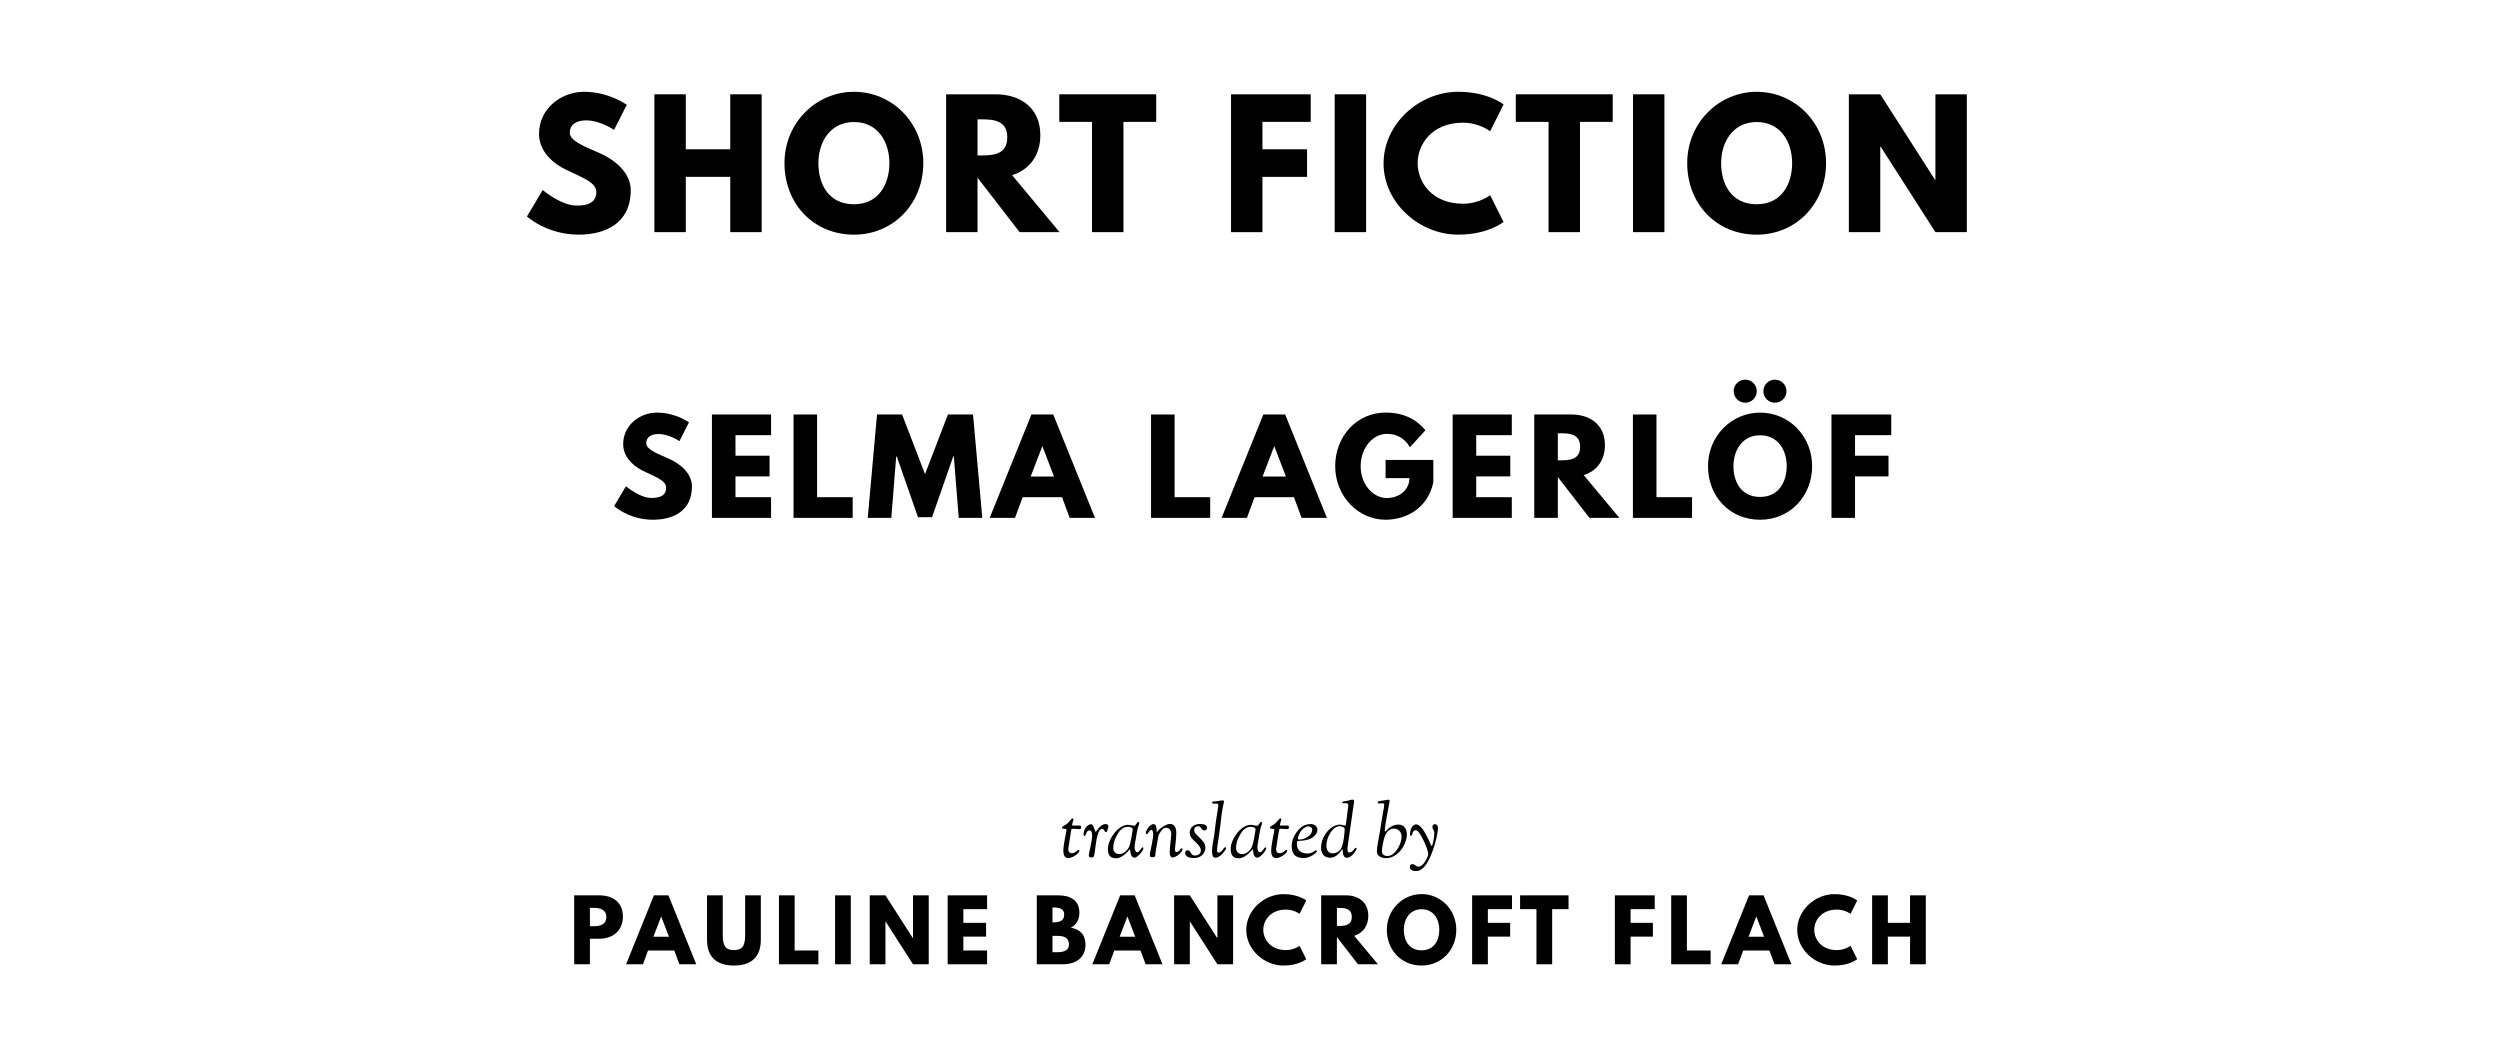
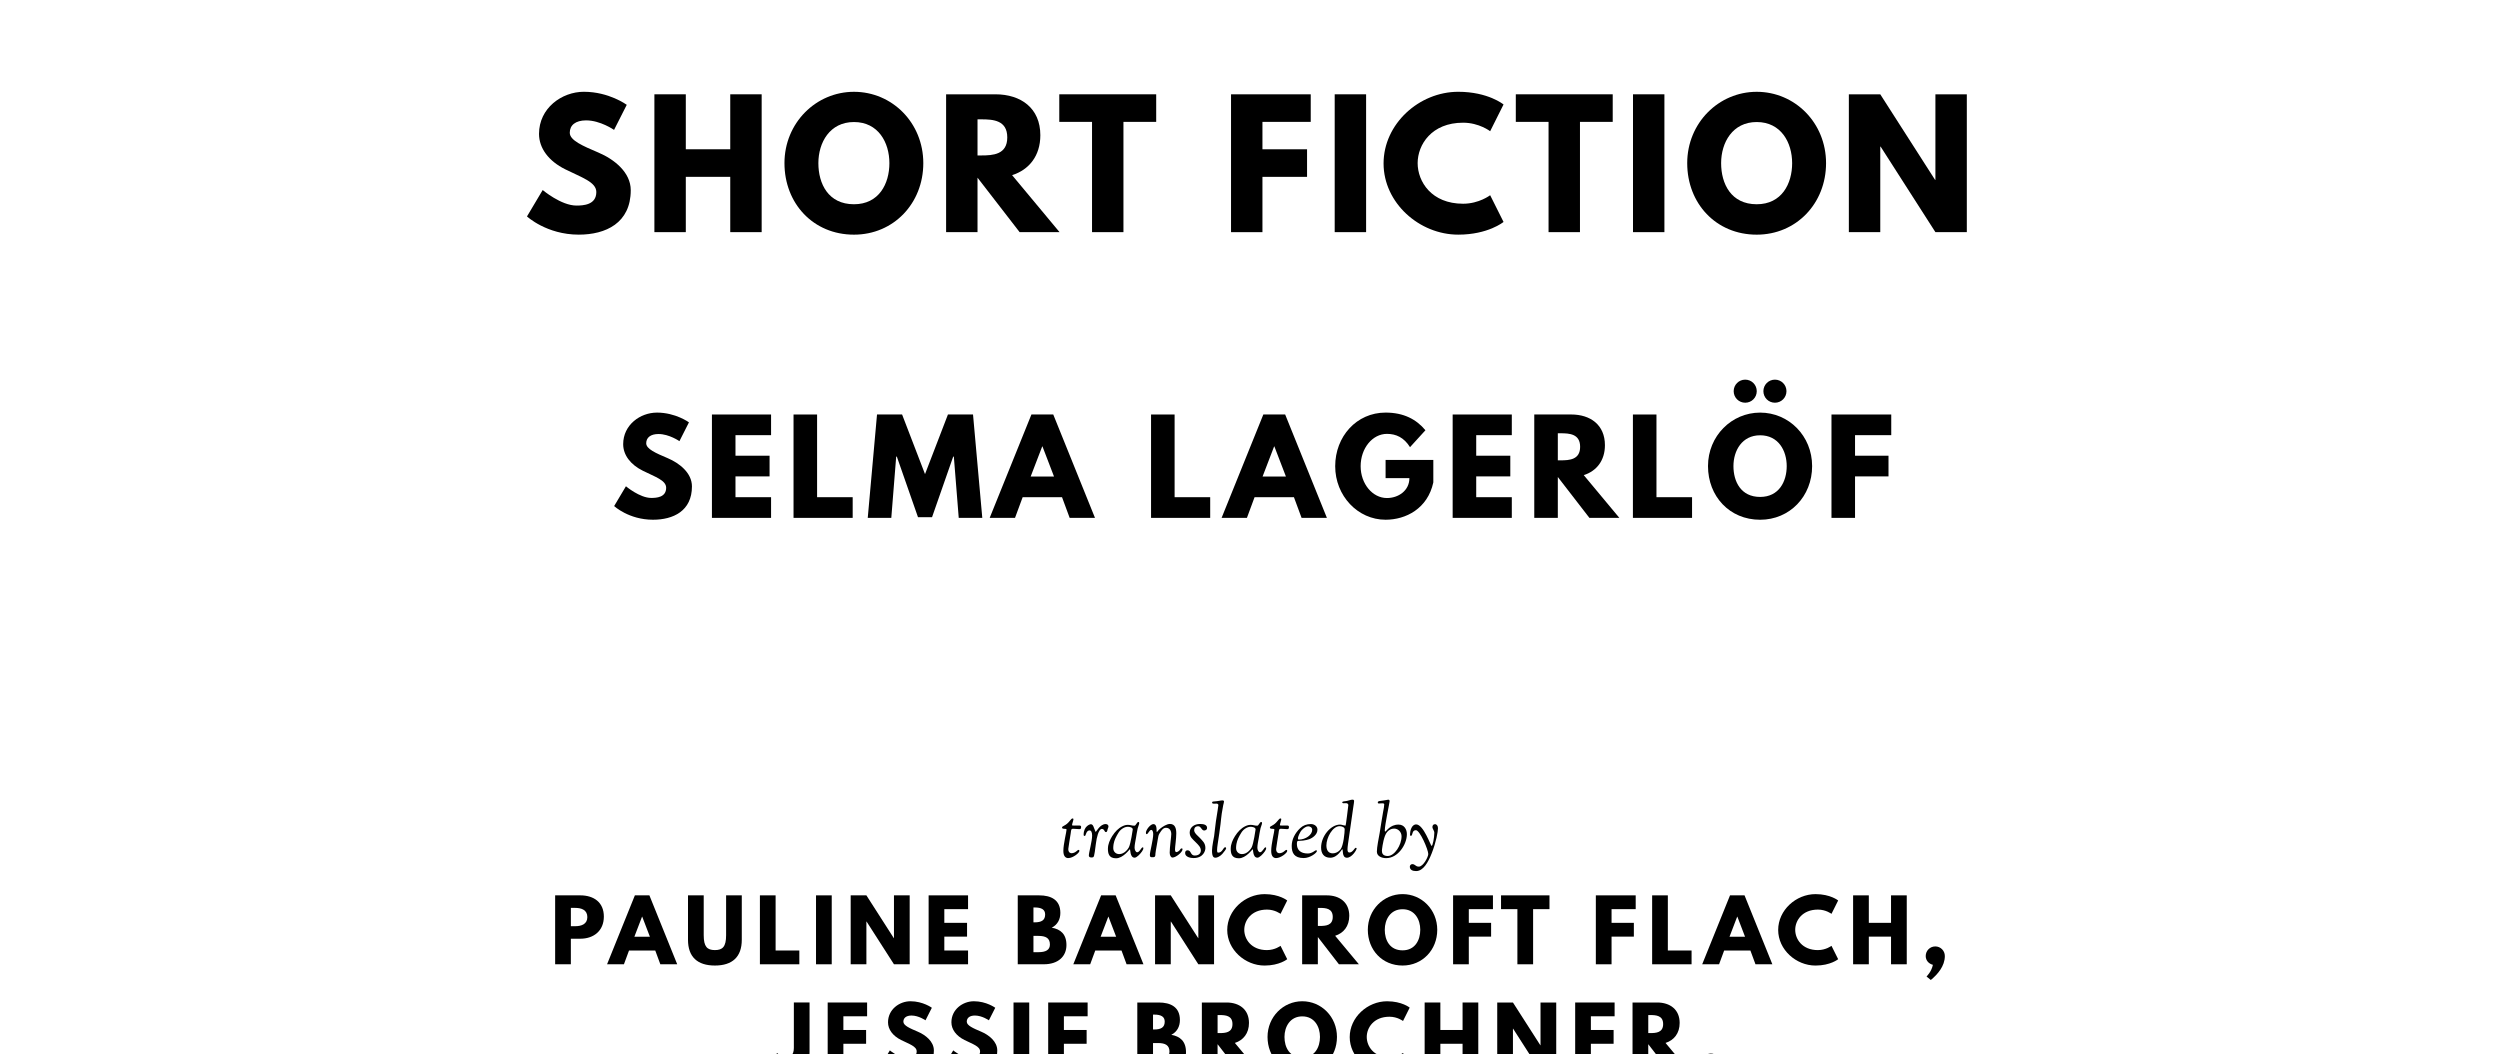
<svg xmlns="http://www.w3.org/2000/svg" version="1.1" viewBox="0 0 1400 590">
  <g aria-label="SHORT FICTION">
    <path d="M327.03,51.40c14.04,0.00,23.95,7.30,23.95,7.30l-7.11,14.04s-7.67-5.33-15.63-5.33c-5.99,0.00-9.17,2.71-9.17,6.92c0.00,4.30,7.30,7.39,16.09,11.13c8.61,3.65,18.06,10.95,18.06,21.05c0.00,18.43-14.04,24.89-29.10,24.89c-18.06,0.00-29.01-10.20-29.01-10.20l8.80-14.78s10.29,8.70,18.90,8.70c3.84,0.00,11.13-0.37,11.13-7.58c0.00-5.61-8.23-8.14-17.40-12.73c-9.26-4.58-14.69-11.79-14.69-19.84c0.00-14.41,12.73-23.58,25.17-23.58z" />
    <path d="M384.05,99.03l0.00,30.97l-17.59,0.00l0.00-77.19l17.59,0.00l0.00,30.78l24.89,0.00l0.00-30.78l17.59,0.00l0.00,77.19l-17.59,0.00l0.00-30.97l-24.89,0.00z" />
    <path d="M439.30,91.36c0.00-22.55,17.68-39.95,38.92-39.95c21.43,0.00,38.83,17.40,38.83,39.95s-16.65,40.05-38.83,40.05c-22.83,0.00-38.92-17.50-38.92-40.05z  M458.29,91.36c0.00,11.51,5.52,23.02,19.93,23.02c14.04,0.00,19.84-11.51,19.84-23.02s-6.18-23.02-19.84-23.02c-13.57,0.00-19.93,11.51-19.93,23.02z" />
    <path d="M529.82,52.81l27.60,0.00c14.32,0.00,25.17,7.77,25.17,22.92c0.00,11.60-6.36,19.37-15.81,22.36l26.57,31.91l-22.36,0.00l-23.58-30.50l0.00,30.50l-17.59,0.00l0.00-77.19z  M547.41,87.05l2.06,0.00c6.64,0.00,14.60-0.47,14.60-10.11s-7.95-10.11-14.60-10.11l-2.06,0.00l0.00,20.21z" />
    <path d="M593.20,68.25l0.00-15.44l54.27,0.00l0.00,15.44l-18.34,0.00l0.00,61.75l-17.59,0.00l0.00-61.75l-18.34,0.00z" />
    <path d="M734.01,52.81l0.00,15.44l-27.04,0.00l0.00,15.35l24.98,0.00l0.00,15.44l-24.98,0.00l0.00,30.97l-17.59,0.00l0.00-77.19l44.63,0.00z" />
    <path d="M765.02,52.81l0.00,77.19l-17.59,0.00l0.00-77.19l17.59,0.00z" />
    <path d="M819.33,114.09c8.98,0.00,15.16-4.77,15.16-4.77l7.49,14.97s-8.61,7.11-25.36,7.11c-21.80,0.00-41.82-17.78-41.82-39.86c0.00-22.18,19.93-40.14,41.82-40.14c16.75,0.00,25.36,7.11,25.36,7.11l-7.49,14.97s-6.18-4.77-15.16-4.77c-17.68,0.00-25.45,12.35-25.45,22.64c0.00,10.39,7.77,22.74,25.45,22.74z" />
    <path d="M848.85,68.25l0.00-15.44l54.27,0.00l0.00,15.44l-18.34,0.00l0.00,61.75l-17.59,0.00l0.00-61.75l-18.34,0.00z" />
    <path d="M932.07,52.81l0.00,77.19l-17.59,0.00l0.00-77.19l17.59,0.00z" />
    <path d="M944.84,91.36c0.00-22.55,17.68-39.95,38.92-39.95c21.43,0.00,38.83,17.40,38.83,39.95s-16.65,40.05-38.83,40.05c-22.83,0.00-38.92-17.50-38.92-40.05z  M963.83,91.36c0.00,11.51,5.52,23.02,19.93,23.02c14.04,0.00,19.84-11.51,19.84-23.02s-6.18-23.02-19.84-23.02c-13.57,0.00-19.93,11.51-19.93,23.02z" />
    <path d="M1052.95,82.09l0.00,47.91l-17.59,0.00l0.00-77.19l17.59,0.00l30.69,47.91l0.19,0.00l0.00-47.91l17.59,0.00l0.00,77.19l-17.59,0.00l-30.69-47.91l-0.19,0.00z" />
  </g>
  <g aria-label="SELMA LAGERLÖF">
    <path d="M367.85,231.05c10.53,0.00,17.96,5.47,17.96,5.47l-5.33,10.53s-5.75-4.00-11.72-4.00c-4.49,0.00-6.88,2.04-6.88,5.19c0.00,3.23,5.47,5.54,12.07,8.35c6.46,2.74,13.54,8.21,13.54,15.79c0.00,13.82-10.53,18.67-21.82,18.67c-13.54,0.00-21.75-7.65-21.75-7.65l6.60-11.09s7.72,6.53,14.18,6.53c2.88,0.00,8.35-0.28,8.35-5.68c0.00-4.21-6.18-6.11-13.05-9.54c-6.95-3.44-11.02-8.84-11.02-14.88c0.00-10.81,9.54-17.68,18.88-17.68z" />
    <path d="M431.80,232.11l0.00,11.58l-19.93,0.00l0.00,11.51l19.09,0.00l0.00,11.58l-19.09,0.00l0.00,11.65l19.93,0.00l0.00,11.58l-33.12,0.00l0.00-57.89l33.12,0.00z" />
    <path d="M457.57,232.11l0.00,46.32l19.93,0.00l0.00,11.58l-33.12,0.00l0.00-57.89l13.19,0.00z" />
    <path d="M536.89,290.00l-2.74-34.32l-0.35,0.00l-11.86,33.96l-7.86,0.00l-11.86-33.96l-0.35,0.00l-2.74,34.32l-13.19,0.00l5.19-57.89l14.04,0.00l12.84,33.40l12.84-33.40l14.04,0.00l5.19,57.89l-13.19,0.00z" />
    <path d="M589.82,232.11l23.37,57.89l-14.18,0.00l-4.28-11.58l-22.04,0.00l-4.28,11.58l-14.18,0.00l23.37-57.89l12.21,0.00z  M590.24,266.84l-6.46-16.84l-0.14,0.00l-6.46,16.84l13.05,0.00z" />
    <path d="M657.78,232.11l0.00,46.32l19.93,0.00l0.00,11.58l-33.12,0.00l0.00-57.89l13.19,0.00z" />
    <path d="M719.69,232.11l23.37,57.89l-14.18,0.00l-4.28-11.58l-22.04,0.00l-4.28,11.58l-14.18,0.00l23.37-57.89l12.21,0.00z  M720.11,266.84l-6.46-16.84l-0.14,0.00l-6.46,16.84l13.05,0.00z" />
    <path d="M802.66,257.58l0.00,12.56c-3.16,14.67-15.37,20.91-26.74,20.91c-15.58,0.00-28.21-13.40-28.21-29.96c0.00-16.63,11.93-30.04,28.21-30.04c10.18,0.00,17.26,3.79,22.32,9.89l-8.63,9.47c-3.37-5.40-7.79-7.44-12.91-7.44c-8.14,0.00-14.74,8.07-14.74,18.11c0.00,9.82,6.60,17.82,14.74,17.82c6.32,0.00,12.56-4.07,12.56-11.16l-13.33,0.00l0.00-10.18l26.74,0.00z" />
    <path d="M846.61,232.11l0.00,11.58l-19.93,0.00l0.00,11.51l19.09,0.00l0.00,11.58l-19.09,0.00l0.00,11.65l19.93,0.00l0.00,11.58l-33.12,0.00l0.00-57.89l33.12,0.00z" />
    <path d="M859.18,232.11l20.70,0.00c10.74,0.00,18.88,5.82,18.88,17.19c0.00,8.70-4.77,14.53-11.86,16.77l19.93,23.93l-16.77,0.00l-17.68-22.88l0.00,22.88l-13.19,0.00l0.00-57.89z  M872.38,257.79l1.54,0.00c4.98,0.00,10.95-0.35,10.95-7.58s-5.96-7.58-10.95-7.58l-1.54,0.00l0.00,15.16z" />
    <path d="M927.62,232.11l0.00,46.32l19.93,0.00l0.00,11.58l-33.12,0.00l0.00-57.89l13.19,0.00z" />
    <path d="M977.32,212.60c3.58,0.00,6.46,2.88,6.46,6.46s-2.88,6.46-6.46,6.46s-6.46-2.88-6.46-6.46s2.88-6.46,6.46-6.46z  M993.96,212.60c3.58,0.00,6.46,2.88,6.46,6.46s-2.88,6.46-6.46,6.46s-6.46-2.88-6.46-6.46s2.88-6.46,6.46-6.46z  M956.48,261.02c0.00-16.91,13.26-29.96,29.19-29.96c16.07,0.00,29.12,13.05,29.12,29.96s-12.49,30.04-29.12,30.04c-17.12,0.00-29.19-13.12-29.19-30.04z  M970.73,261.02c0.00,8.63,4.14,17.26,14.95,17.26c10.53,0.00,14.88-8.63,14.88-17.26s-4.63-17.26-14.88-17.26c-10.18,0.00-14.95,8.63-14.95,17.26z" />
    <path d="M1059.10,232.11l0.00,11.58l-20.28,0.00l0.00,11.51l18.74,0.00l0.00,11.58l-18.74,0.00l0.00,23.23l-13.19,0.00l0.00-57.89l33.47,0.00z" />
  </g>
  <g aria-label="translated by">
    <path d="M594.73,463.42c0.00-0.85,1.62-0.81,3.49-2.76c1.70-1.79,1.79-2.34,2.47-2.34c0.21,0.00,0.43,0.13,0.43,0.51c0.00,0.55-0.77,2.55-0.77,3.19c0.00,0.26,0.09,0.30,1.49,0.30c1.66,0.00,2.00-0.04,2.47-0.04c0.89,0.00,1.11,0.30,1.11,0.81c0.00,0.98-0.26,1.23-1.02,1.23c-0.68,0.00-2.51-0.21-3.44-0.21c-1.23,0.00-1.11,0.77-1.36,2.51c-0.38,2.64-1.36,8.16-1.36,8.84c0.00,2.25,1.57,2.34,1.74,2.34c2.34,0.00,3.32-1.87,4.00-1.87c0.13,0.00,0.47,0.00,0.47,0.60c0.00,1.11-3.61,4.00-6.25,4.00c-1.15,0.00-2.72-0.68-2.72-4.00c0.00-3.91,1.79-10.80,1.79-11.94c0.00-0.89-2.51,0.04-2.51-1.15z" />
    <path d="M606.84,467.42c0.00-4.85,3.61-5.87,4.00-5.87c0.89,0.00,1.32,0.81,1.57,1.49c1.06,2.76,1.11,2.81,1.19,2.81c0.30,0.00,2.42-4.38,5.57-4.38c1.11,0.00,1.57,0.72,1.57,1.32c0.00,0.55-0.34,1.11-0.47,1.57c-0.09,0.30-0.17,1.62-0.94,1.62c-0.94,0.00-0.77-1.79-2.30-1.79c-1.91,0.00-2.98,5.57-3.19,7.35l-0.21,1.40c-0.94,7.23-0.85,7.23-2.38,7.23l-0.21,0.00c-0.43,0.00-1.28-0.09-1.28-1.11c0.00-1.70,1.83-7.95,1.83-11.14c0.00-2.13-0.68-2.89-1.45-2.89c-1.74,0.00-2.08,2.55-2.34,2.85c-0.13,0.13-0.26,0.26-0.47,0.26c-0.17,0.00-0.51-0.13-0.51-0.72z" />
    <path d="M620.45,475.15c0.00-2.38,1.06-4.80,2.38-6.93c1.53-2.42,3.49-4.46,5.74-5.53c1.15-0.55,2.00-0.77,3.10-0.77c1.32,0.00,2.21,0.47,3.61,0.47c0.85,0.00,1.36-2.08,2.21-2.08c0.26,0.00,0.47,0.17,0.47,0.64c0.00,0.68-0.55,1.70-0.85,2.93c-0.38,1.57-0.64,3.53-0.98,5.44c-0.34,1.87-0.77,3.83-0.77,5.44c0.00,1.11,0.64,2.51,1.45,2.51c1.40,0.00,2.30-2.76,3.10-2.76c0.34,0.00,0.38,0.30,0.38,0.47c0.00,0.43-0.21,1.06-0.77,1.83c-1.06,1.53-2.98,3.49-4.12,3.49c-2.72,0.00-2.34-4.76-2.64-4.76c-0.21,0.00-3.74,5.10-7.78,5.10s-4.55-2.72-4.55-5.48z  M623.42,474.90c0.00,2.13,1.53,3.40,3.32,3.40c3.06,0.00,5.06-3.06,5.44-3.83c1.02-2.04,2.17-9.86,2.17-9.99c0.00-1.19-1.91-1.49-2.81-1.49c-1.74,0.00-4.00,1.28-5.27,3.44c-1.23,2.04-2.25,3.95-2.64,6.16c-0.13,0.77-0.21,1.53-0.21,2.30z" />
    <path d="M641.70,466.35c0.00-1.66,2.55-4.85,4.17-4.85c2.47,0.00,1.57,4.46,1.96,4.46c0.26,0.00,0.55-0.94,2.13-2.13c1.15-0.89,3.40-2.42,5.19-2.42c2.98,0.00,3.57,2.64,3.57,5.31c0.00,2.98-0.72,7.48-0.72,8.93c0.00,1.19,0.34,1.53,0.81,1.53c0.72,0.00,1.70-0.94,1.70-0.94c0.51-0.64,0.68-1.15,1.32-1.15c0.30,0.00,0.38,0.26,0.38,0.51c0.00,1.66-3.74,4.63-5.61,4.63c-0.85,0.00-1.57-1.19-1.57-2.68c0.00-3.23,0.89-8.93,0.89-10.50c0.00-0.68-0.21-3.49-2.98-3.49c-0.98,0.00-1.79,0.47-2.76,1.87c-1.83,2.59-1.32,2.21-2.34,7.69c-1.06,5.74-0.77,5.23-0.85,5.82c-0.13,0.94-0.47,1.11-1.57,1.11c-1.15,0.00-1.49-0.09-1.49-1.32c0.00-1.79,1.87-8.37,1.87-11.65c0.00-1.49-0.55-2.34-0.98-2.34c-1.32,0.00-1.79,2.38-2.72,2.38c-0.30,0.00-0.38-0.34-0.38-0.81z" />
    <path d="M663.68,477.70c0.00-1.32,0.85-1.53,1.36-1.53c2.17,0.00,1.45,2.93,4.04,2.93c3.10,0.00,3.40-2.21,3.40-2.72c0.00-2.00-1.40-3.23-2.93-4.76c-1.70-1.74-3.32-2.85-3.32-5.40c0.00-2.85,2.47-4.80,5.78-4.80c2.30,0.00,3.95,0.55,3.95,2.21c0.00,1.32-1.40,1.45-1.62,1.45c-1.53,0.00-1.70-2.38-3.36-2.38c-1.62,0.00-2.25,0.98-2.25,2.25c0.00,1.62,2.34,3.36,3.36,4.46c1.32,1.49,2.93,2.68,2.93,5.53c0.00,1.53-1.19,5.57-6.63,5.57c-1.66,0.00-4.72-0.55-4.72-2.81z" />
    <path d="M678.72,476.34c0.00-2.42,1.11-7.44,1.19-8.12c0.38-2.68,0.60-5.70,1.02-8.42c0.72-4.59,1.36-8.42,1.36-8.93s-0.43-0.85-1.06-0.85s-0.72,0.04-1.23,0.04c-0.85,0.00-1.23-0.13-1.23-0.60c0.00-0.21,0.09-0.55,0.64-0.60c3.10-0.21,4.04-0.64,5.14-0.64c0.68,0.00,0.89,0.26,0.89,0.68c0.00,0.60-0.30,1.15-0.43,1.96c-1.57,8.25-0.85,6.67-2.21,15.81c-0.72,5.02-1.23,7.69-1.23,9.14s0.13,1.66,0.68,1.66c2.34,0.00,2.76-3.02,3.87-3.02c0.30,0.00,0.51,0.26,0.51,0.68s-1.11,1.87-2.13,3.06c-1.11,1.28-2.89,2.13-3.70,2.13c-0.85,0.00-2.08,0.00-2.08-4.00z" />
    <path d="M689.22,475.15c0.00-2.38,1.06-4.80,2.38-6.93c1.53-2.42,3.49-4.46,5.74-5.53c1.15-0.55,2.00-0.77,3.10-0.77c1.32,0.00,2.21,0.47,3.61,0.47c0.85,0.00,1.36-2.08,2.21-2.08c0.26,0.00,0.47,0.17,0.47,0.64c0.00,0.68-0.55,1.70-0.85,2.93c-0.38,1.57-0.64,3.53-0.98,5.44c-0.34,1.87-0.77,3.83-0.77,5.44c0.00,1.11,0.64,2.51,1.45,2.51c1.40,0.00,2.30-2.76,3.10-2.76c0.34,0.00,0.38,0.30,0.38,0.47c0.00,0.43-0.21,1.06-0.77,1.83c-1.06,1.53-2.98,3.49-4.12,3.49c-2.72,0.00-2.34-4.76-2.64-4.76c-0.21,0.00-3.74,5.10-7.78,5.10s-4.55-2.72-4.55-5.48z  M692.20,474.90c0.00,2.13,1.53,3.40,3.32,3.40c3.06,0.00,5.06-3.06,5.44-3.83c1.02-2.04,2.17-9.86,2.17-9.99c0.00-1.19-1.91-1.49-2.81-1.49c-1.74,0.00-4.00,1.28-5.27,3.44c-1.23,2.04-2.25,3.95-2.64,6.16c-0.13,0.77-0.21,1.53-0.21,2.30z" />
    <path d="M711.12,463.42c0.00-0.85,1.62-0.81,3.49-2.76c1.70-1.79,1.79-2.34,2.47-2.34c0.21,0.00,0.43,0.13,0.43,0.51c0.00,0.55-0.77,2.55-0.77,3.19c0.00,0.26,0.09,0.30,1.49,0.30c1.66,0.00,2.00-0.04,2.47-0.04c0.89,0.00,1.11,0.30,1.11,0.81c0.00,0.98-0.26,1.23-1.02,1.23c-0.68,0.00-2.51-0.21-3.44-0.21c-1.23,0.00-1.11,0.77-1.36,2.51c-0.38,2.64-1.36,8.16-1.36,8.84c0.00,2.25,1.57,2.34,1.74,2.34c2.34,0.00,3.32-1.87,4.00-1.87c0.13,0.00,0.47,0.00,0.47,0.60c0.00,1.11-3.61,4.00-6.25,4.00c-1.15,0.00-2.72-0.68-2.72-4.00c0.00-3.91,1.79-10.80,1.79-11.94c0.00-0.89-2.51,0.04-2.51-1.15z" />
    <path d="M723.36,473.75c0.00-3.66,1.87-7.31,4.80-10.03c1.57-1.49,3.53-2.25,5.91-2.25c2.00,0.00,3.70,1.28,3.70,3.15c0.00,3.06-3.32,4.80-4.12,5.14c-0.38,0.17-2.68,1.11-6.67,1.15c-0.60,0.00-0.72,0.64-0.72,1.74c0.00,3.19,1.91,5.31,6.12,5.31c2.42,0.00,4.12-1.83,4.59-1.83c0.34,0.00,0.51,0.17,0.51,0.43c0.00,0.98-3.70,3.95-7.40,3.95c-5.40,0.00-6.72-2.98-6.72-6.76z  M726.84,469.33c0.00,0.30,0.09,0.85,0.38,0.85c4.12,0.00,7.61-2.76,7.61-5.44c0.00-1.62-1.53-2.00-2.25-2.00c-1.06,0.00-2.38,0.85-3.49,2.00c-1.28,1.32-2.25,4.04-2.25,4.59z" />
    <path d="M739.81,474.69c0.00-6.59,5.53-12.92,10.58-12.92c1.11,0.00,1.96,0.55,3.15,0.55c0.13,0.00,1.53-11.18,1.53-11.48c0.00-0.64-0.60-1.06-1.23-1.06c-0.47,0.00-1.45,0.04-1.49,0.04c-0.43,0.00-0.68-0.17-0.68-0.47c0.00-0.72,1.49-0.55,2.68-0.85c2.38-0.60,2.13-0.68,3.27-0.68c0.38,0.00,0.68,0.34,0.68,0.72c0.00,1.11-0.43,2.47-2.81,19.85c-0.47,3.23-0.89,5.91-0.89,7.18c0.00,0.94,0.13,1.83,1.11,1.83c1.87,0.00,2.85-2.64,3.53-2.64c0.34,0.00,0.47,0.21,0.47,0.38c0.00,0.89-2.68,5.19-5.44,5.19c-2.98,0.00-2.00-4.76-2.59-4.76c-0.38,0.00-2.55,4.76-6.76,4.76c-3.61,0.00-5.10-2.47-5.10-5.65z  M742.78,473.50c0.00,2.47,1.02,4.38,3.61,4.38c1.53,0.00,3.19-0.81,4.29-2.21c1.70-2.13,2.34-9.61,2.34-11.31c0.00-1.15-1.70-1.70-2.85-1.70c-3.91,0.00-7.40,6.38-7.40,10.84z" />
    <path d="M771.05,476.98c0.00-2.72,0.98-7.14,1.57-10.58c0.77-4.42,1.28-8.54,1.91-11.69c0.38-1.83,0.64-3.32,0.64-4.34c0.00-0.21-0.21-0.51-1.06-0.51c-0.64,0.00-1.11,0.09-1.74,0.09c-0.47,0.00-0.81,0.00-0.81-0.60c0.00-0.85,1.19-0.81,3.15-1.06c1.66-0.21,2.42-0.47,2.68-0.47c0.47,0.00,0.81,0.30,0.81,0.77c0.00,0.77-2.72,13.43-2.72,16.49c0.00,0.30,0.13,0.64,0.21,0.64c0.60,0.00,2.59-3.95,7.48-3.95c3.19,0.00,4.68,2.64,4.68,5.40c0.00,5.78-5.02,13.39-11.60,13.39c-2.51,0.00-5.19-1.11-5.19-3.57z  M773.86,476.47c0.00,1.45,0.64,2.89,3.27,2.89c3.83,0.00,7.74-6.12,7.74-11.01c0.00-2.38-1.83-4.34-4.17-4.34c-1.02,0.00-3.78,0.43-5.14,4.12c-1.23,3.36-1.70,7.91-1.70,8.33z" />
    <path d="M789.50,485.31c0.00-0.72,0.64-1.40,1.36-1.40c1.70,0.00,1.74,1.40,3.70,1.40c2.47,0.00,5.27-5.44,5.27-7.06c0.00-2.38-4.68-13.35-6.93-13.35c-2.47,0.00-1.57,3.19-2.85,3.19c-0.26,0.00-0.43-0.21-0.43-0.94c0.00-1.79,0.85-5.48,3.44-5.48c4.12,0.00,8.16,12.07,8.63,12.07c0.60,0.00,1.53-4.55,1.53-7.40c0.00-1.23-1.06-2.08-1.06-3.23c0.00-0.77,0.43-1.57,1.45-1.57c0.94,0.00,1.66,0.94,1.66,2.25c0.00,1.91-1.02,7.78-3.53,14.11c-2.00,5.06-4.72,9.90-8.71,9.90c-1.83,0.00-3.53-0.55-3.53-2.51z" />
  </g>
-   <g aria-label="PAULINE BANCROFT FLACH">
-     <path d="M321.56,501.40l14.08,0.00c7.53,0.00,13.19,3.88,13.19,11.88c0.00,7.95-5.66,12.40-13.19,12.40l-5.29,0.00l0.00,14.32l-8.80,0.00l0.00-38.60z  M330.35,518.67l2.48,0.00c3.46,0.00,6.74-1.17,6.74-5.10c0.00-3.98-3.27-5.15-6.74-5.15l-2.48,0.00l0.00,10.25z" />
-     <path d="M374.32,501.40l15.58,38.60l-9.45,0.00l-2.85-7.72l-14.69,0.00l-2.85,7.72l-9.45,0.00l15.58-38.60l8.14,0.00z  M374.61,524.56l-4.30-11.23l-0.09,0.00l-4.30,11.23l8.70,0.00z" />
-     <path d="M426.06,501.40l0.00,24.89c0.00,9.54-5.24,14.41-15.06,14.41s-15.06-4.87-15.06-14.41l0.00-24.89l8.80,0.00l0.00,22.32c0.00,6.46,1.96,8.33,6.27,8.33s6.27-1.87,6.27-8.33l0.00-22.32l8.80,0.00z" />
-     <path d="M445.00,501.40l0.00,30.88l13.29,0.00l0.00,7.72l-22.08,0.00l0.00-38.60l8.80,0.00z" />
-     <path d="M476.44,501.40l0.00,38.60l-8.80,0.00l0.00-38.60l8.80,0.00z" />
-     <path d="M495.85,516.05l0.00,23.95l-8.80,0.00l0.00-38.60l8.80,0.00l15.35,23.95l0.09,0.00l0.00-23.95l8.80,0.00l0.00,38.60l-8.80,0.00l-15.35-23.95l-0.09,0.00z" />
-     <path d="M552.77,501.40l0.00,7.72l-13.29,0.00l0.00,7.67l12.73,0.00l0.00,7.72l-12.73,0.00l0.00,7.77l13.29,0.00l0.00,7.72l-22.08,0.00l0.00-38.60l22.08,0.00z" />
-     <path d="M580.60,501.40l11.98,0.00c6.64,0.00,11.88,2.48,11.88,9.82c0.00,3.56-1.54,6.60-4.82,8.28c4.82,0.84,8.23,3.51,8.23,9.73c0.00,6.36-4.63,10.76-12.63,10.76l-14.64,0.00l0.00-38.60z  M589.39,516.51l0.70,0.00c3.79,0.00,5.85-1.17,5.85-4.40c0.00-2.76-2.01-3.93-5.85-3.93l-0.70,0.00l0.00,8.33z  M589.39,533.22l2.76,0.00c4.16,0.00,6.46-1.26,6.46-4.30c0.00-3.56-2.29-4.82-6.46-4.82l-2.76,0.00l0.00,9.12z" />
-     <path d="M635.42,501.40l15.58,38.60l-9.45,0.00l-2.85-7.72l-14.69,0.00l-2.85,7.72l-9.45,0.00l15.58-38.60l8.14,0.00z  M635.70,524.56l-4.30-11.23l-0.09,0.00l-4.30,11.23l8.70,0.00z" />
-     <path d="M666.30,516.05l0.00,23.95l-8.80,0.00l0.00-38.60l8.80,0.00l15.35,23.95l0.09,0.00l0.00-23.95l8.80,0.00l0.00,38.60l-8.80,0.00l-15.35-23.95l-0.09,0.00z" />
-     <path d="M720.18,532.05c4.49,0.00,7.58-2.39,7.58-2.39l3.74,7.49s-4.30,3.56-12.68,3.56c-10.90,0.00-20.91-8.89-20.91-19.93c0.00-11.09,9.96-20.07,20.91-20.07c8.37,0.00,12.68,3.56,12.68,3.56l-3.74,7.49s-3.09-2.39-7.58-2.39c-8.84,0.00-12.73,6.18-12.73,11.32c0.00,5.19,3.88,11.37,12.73,11.37z" />
-     <path d="M739.87,501.40l13.80,0.00c7.16,0.00,12.58,3.88,12.58,11.46c0.00,5.80-3.18,9.68-7.91,11.18l13.29,15.95l-11.18,0.00l-11.79-15.25l0.00,15.25l-8.80,0.00l0.00-38.60z  M748.67,518.53l1.03,0.00c3.32,0.00,7.30-0.23,7.30-5.05s-3.98-5.05-7.30-5.05l-1.03,0.00l0.00,10.11z" />
-     <path d="M776.64,520.68c0.00-11.27,8.84-19.98,19.46-19.98c10.71,0.00,19.42,8.70,19.42,19.98s-8.33,20.02-19.42,20.02c-11.42,0.00-19.46-8.75-19.46-20.02z  M786.14,520.68c0.00,5.75,2.76,11.51,9.96,11.51c7.02,0.00,9.92-5.75,9.92-11.51s-3.09-11.51-9.92-11.51c-6.78,0.00-9.96,5.75-9.96,11.51z" />
-     <path d="M846.72,501.40l0.00,7.72l-13.52,0.00l0.00,7.67l12.49,0.00l0.00,7.72l-12.49,0.00l0.00,15.49l-8.80,0.00l0.00-38.60l22.32,0.00z" />
-     <path d="M851.25,509.12l0.00-7.72l27.13,0.00l0.00,7.72l-9.17,0.00l0.00,30.88l-8.80,0.00l0.00-30.88l-9.17,0.00z" />
-     <path d="M926.65,501.40l0.00,7.72l-13.52,0.00l0.00,7.67l12.49,0.00l0.00,7.72l-12.49,0.00l0.00,15.49l-8.80,0.00l0.00-38.60l22.32,0.00z" />
-     <path d="M944.66,501.40l0.00,30.88l13.29,0.00l0.00,7.72l-22.08,0.00l0.00-38.60l8.80,0.00z" />
-     <path d="M987.60,501.40l15.58,38.60l-9.45,0.00l-2.85-7.72l-14.69,0.00l-2.85,7.72l-9.45,0.00l15.58-38.60l8.14,0.00z  M987.88,524.56l-4.30-11.23l-0.09,0.00l-4.30,11.23l8.70,0.00z" />
-     <path d="M1028.72,532.05c4.49,0.00,7.58-2.39,7.58-2.39l3.74,7.49s-4.30,3.56-12.68,3.56c-10.90,0.00-20.91-8.89-20.91-19.93c0.00-11.09,9.96-20.07,20.91-20.07c8.37,0.00,12.68,3.56,12.68,3.56l-3.74,7.49s-3.09-2.39-7.58-2.39c-8.84,0.00-12.73,6.18-12.73,11.32c0.00,5.19,3.88,11.37,12.73,11.37z" />
-     <path d="M1057.20,524.51l0.00,15.49l-8.80,0.00l0.00-38.60l8.80,0.00l0.00,15.39l12.44,0.00l0.00-15.39l8.80,0.00l0.00,38.60l-8.80,0.00l0.00-15.49l-12.44,0.00z" />
+   <g aria-label="PAULINE BANCROFT FLACH,">
+     <path d="M310.89,501.40l14.08,0.00c7.53,0.00,13.19,3.88,13.19,11.88c0.00,7.95-5.66,12.40-13.19,12.40l-5.29,0.00l0.00,14.32l-8.80,0.00l0.00-38.60z  M319.69,518.67l2.48,0.00c3.46,0.00,6.74-1.17,6.74-5.10c0.00-3.98-3.27-5.15-6.74-5.15l-2.48,0.00l0.00,10.25z" />
+     <path d="M363.66,501.40l15.58,38.60l-9.45,0.00l-2.85-7.72l-14.69,0.00l-2.85,7.72l-9.45,0.00l15.58-38.60l8.14,0.00z  M363.94,524.56l-4.30-11.23l-0.09,0.00l-4.30,11.23l8.70,0.00z" />
+     <path d="M415.40,501.40l0.00,24.89c0.00,9.54-5.24,14.41-15.06,14.41s-15.06-4.87-15.06-14.41l0.00-24.89l8.80,0.00l0.00,22.32c0.00,6.46,1.96,8.33,6.27,8.33s6.27-1.87,6.27-8.33l0.00-22.32l8.80,0.00z" />
+     <path d="M434.34,501.40l0.00,30.88l13.29,0.00l0.00,7.72l-22.08,0.00l0.00-38.60l8.80,0.00z" />
+     <path d="M465.77,501.40l0.00,38.60l-8.80,0.00l0.00-38.60l8.80,0.00z" />
+     <path d="M485.18,516.05l0.00,23.95l-8.80,0.00l0.00-38.60l8.80,0.00l15.35,23.95l0.09,0.00l0.00-23.95l8.80,0.00l0.00,38.60l-8.80,0.00l-15.35-23.95l-0.09,0.00z" />
+     <path d="M542.11,501.40l0.00,7.72l-13.29,0.00l0.00,7.67l12.73,0.00l0.00,7.72l-12.73,0.00l0.00,7.77l13.29,0.00l0.00,7.72l-22.08,0.00l0.00-38.60l22.08,0.00z" />
+     <path d="M569.94,501.40l11.98,0.00c6.64,0.00,11.88,2.48,11.88,9.82c0.00,3.56-1.54,6.60-4.82,8.28c4.82,0.84,8.23,3.51,8.23,9.73c0.00,6.36-4.63,10.76-12.63,10.76l-14.64,0.00l0.00-38.60z  M578.73,516.51l0.70,0.00c3.79,0.00,5.85-1.17,5.85-4.40c0.00-2.76-2.01-3.93-5.85-3.93l-0.70,0.00l0.00,8.33z  M578.73,533.22l2.76,0.00c4.16,0.00,6.46-1.26,6.46-4.30c0.00-3.56-2.29-4.82-6.46-4.82l-2.76,0.00l0.00,9.12z" />
+     <path d="M624.76,501.40l15.58,38.60l-9.45,0.00l-2.85-7.72l-14.69,0.00l-2.85,7.72l-9.45,0.00l15.58-38.60l8.14,0.00z  M625.04,524.56l-4.30-11.23l-0.09,0.00l-4.30,11.23l8.70,0.00z" />
+     <path d="M655.63,516.05l0.00,23.95l-8.80,0.00l0.00-38.60l8.80,0.00l15.35,23.95l0.09,0.00l0.00-23.95l8.80,0.00l0.00,38.60l-8.80,0.00l-15.35-23.95l-0.09,0.00z" />
+     <path d="M709.52,532.05c4.49,0.00,7.58-2.39,7.58-2.39l3.74,7.49s-4.30,3.56-12.68,3.56c-10.90,0.00-20.91-8.89-20.91-19.93c0.00-11.09,9.96-20.07,20.91-20.07c8.37,0.00,12.68,3.56,12.68,3.56l-3.74,7.49s-3.09-2.39-7.58-2.39c-8.84,0.00-12.73,6.18-12.73,11.32c0.00,5.19,3.88,11.37,12.73,11.37z" />
+     <path d="M729.21,501.40l13.80,0.00c7.16,0.00,12.58,3.88,12.58,11.46c0.00,5.80-3.18,9.68-7.91,11.18l13.29,15.95l-11.18,0.00l-11.79-15.25l0.00,15.25l-8.80,0.00l0.00-38.60z  M738.01,518.53l1.03,0.00c3.32,0.00,7.30-0.23,7.30-5.05s-3.98-5.05-7.30-5.05l-1.03,0.00l0.00,10.11z" />
+     <path d="M765.98,520.68c0.00-11.27,8.84-19.98,19.46-19.98c10.71,0.00,19.42,8.70,19.42,19.98s-8.33,20.02-19.42,20.02c-11.42,0.00-19.46-8.75-19.46-20.02z  M775.47,520.68c0.00,5.75,2.76,11.51,9.96,11.51c7.02,0.00,9.92-5.75,9.92-11.51s-3.09-11.51-9.92-11.51c-6.78,0.00-9.96,5.75-9.96,11.51z" />
+     <path d="M836.05,501.40l0.00,7.72l-13.52,0.00l0.00,7.67l12.49,0.00l0.00,7.72l-12.49,0.00l0.00,15.49l-8.80,0.00l0.00-38.60l22.32,0.00z" />
+     <path d="M840.58,509.12l0.00-7.72l27.13,0.00l0.00,7.72l-9.17,0.00l0.00,30.88l-8.80,0.00l0.00-30.88l-9.17,0.00z" />
+     <path d="M915.99,501.40l0.00,7.72l-13.52,0.00l0.00,7.67l12.49,0.00l0.00,7.72l-12.49,0.00l0.00,15.49l-8.80,0.00l0.00-38.60l22.32,0.00z" />
+     <path d="M933.99,501.40l0.00,30.88l13.29,0.00l0.00,7.72l-22.08,0.00l0.00-38.60l8.80,0.00z" />
+     <path d="M976.94,501.40l15.58,38.60l-9.45,0.00l-2.85-7.72l-14.69,0.00l-2.85,7.72l-9.45,0.00l15.58-38.60l8.14,0.00z  M977.22,524.56l-4.30-11.23l-0.09,0.00l-4.30,11.23l8.70,0.00z" />
+     <path d="M1018.05,532.05c4.49,0.00,7.58-2.39,7.58-2.39l3.74,7.49s-4.30,3.56-12.68,3.56c-10.90,0.00-20.91-8.89-20.91-19.93c0.00-11.09,9.96-20.07,20.91-20.07c8.37,0.00,12.68,3.56,12.68,3.56l-3.74,7.49s-3.09-2.39-7.58-2.39c-8.84,0.00-12.73,6.18-12.73,11.32c0.00,5.19,3.88,11.37,12.73,11.37z" />
+     <path d="M1046.54,524.51l0.00,15.49l-8.80,0.00l0.00-38.60l8.80,0.00l0.00,15.39l12.44,0.00l0.00-15.39l8.80,0.00l0.00,38.60l-8.80,0.00l0.00-15.49l-12.44,0.00z" />
+     <path d="M1083.73,529.99c2.99,0.00,5.38,2.39,5.38,5.38c0.00,5.66-4.02,10.25-7.86,13.43l-2.39-1.96s2.81-2.67,3.56-6.55c-2.29-0.56-4.02-2.43-4.02-4.91c0.00-2.99,2.39-5.38,5.33-5.38z" />
+   </g>
+   <g aria-label="JESSIE BROCHNER,">
+     <path d="M453.35,561.40l0.00,27.70c0.00,7.58-4.30,11.60-12.02,11.60c-5.52,0.00-9.03-3.70-9.03-3.70l2.81-7.35s2.76,2.62,5.01,2.62c2.53,0.00,4.44-1.54,4.44-5.43l0.00-25.45l8.80,0.00z" />
+     <path d="M485.58,561.40l0.00,7.72l-13.29,0.00l0.00,7.67l12.73,0.00l0.00,7.72l-12.73,0.00l0.00,7.77l13.29,0.00l0.00,7.72l-22.08,0.00l0.00-38.60l22.08,0.00z" />
+     <path d="M509.86,560.70c7.02,0.00,11.98,3.65,11.98,3.65l-3.56,7.02s-3.84-2.67-7.81-2.67c-2.99,0.00-4.58,1.36-4.58,3.46c0.00,2.15,3.65,3.70,8.05,5.57c4.30,1.82,9.03,5.47,9.03,10.53c0.00,9.22-7.02,12.44-14.55,12.44c-9.03,0.00-14.50-5.10-14.50-5.10l4.40-7.39s5.15,4.35,9.45,4.35c1.92,0.00,5.57-0.19,5.57-3.79c0.00-2.81-4.12-4.07-8.70-6.36c-4.63-2.29-7.35-5.89-7.35-9.92c0.00-7.20,6.36-11.79,12.58-11.79z" />
+     <path d="M545.36,560.70c7.02,0.00,11.98,3.65,11.98,3.65l-3.56,7.02s-3.84-2.67-7.81-2.67c-2.99,0.00-4.58,1.36-4.58,3.46c0.00,2.15,3.65,3.70,8.05,5.57c4.30,1.82,9.03,5.47,9.03,10.53c0.00,9.22-7.02,12.44-14.55,12.44c-9.03,0.00-14.50-5.10-14.50-5.10l4.40-7.39s5.15,4.35,9.45,4.35c1.92,0.00,5.57-0.19,5.57-3.79c0.00-2.81-4.12-4.07-8.70-6.36c-4.63-2.29-7.35-5.89-7.35-9.92c0.00-7.20,6.36-11.79,12.58-11.79z" />
+     <path d="M576.37,561.40l0.00,38.60l-8.80,0.00l0.00-38.60l8.80,0.00z" />
+     <path d="M609.07,561.40l0.00,7.72l-13.29,0.00l0.00,7.67l12.73,0.00l0.00,7.72l-12.73,0.00l0.00,7.77l13.29,0.00l0.00,7.72l-22.08,0.00l0.00-38.60l22.08,0.00z" />
+     <path d="M636.89,561.40l11.98,0.00c6.64,0.00,11.88,2.48,11.88,9.82c0.00,3.56-1.54,6.60-4.82,8.28c4.82,0.84,8.23,3.51,8.23,9.73c0.00,6.36-4.63,10.76-12.63,10.76l-14.64,0.00l0.00-38.60z  M645.69,576.51l0.70,0.00c3.79,0.00,5.85-1.17,5.85-4.40c0.00-2.76-2.01-3.93-5.85-3.93l-0.70,0.00l0.00,8.33z  M645.69,593.22l2.76,0.00c4.16,0.00,6.46-1.26,6.46-4.30c0.00-3.56-2.29-4.82-6.46-4.82l-2.76,0.00l0.00,9.12z" />
+     <path d="M673.05,561.40l13.80,0.00c7.16,0.00,12.58,3.88,12.58,11.46c0.00,5.80-3.18,9.68-7.91,11.18l13.29,15.95l-11.18,0.00l-11.79-15.25l0.00,15.25l-8.80,0.00l0.00-38.60z  M681.85,578.53l1.03,0.00c3.32,0.00,7.30-0.23,7.30-5.05s-3.98-5.05-7.30-5.05l-1.03,0.00l0.00,10.11z" />
+     <path d="M709.82,580.68c0.00-11.27,8.84-19.98,19.46-19.98c10.71,0.00,19.42,8.70,19.42,19.98s-8.33,20.02-19.42,20.02c-11.42,0.00-19.46-8.75-19.46-20.02z  M719.31,580.68c0.00,5.75,2.76,11.51,9.96,11.51c7.02,0.00,9.92-5.75,9.92-11.51s-3.09-11.51-9.92-11.51c-6.78,0.00-9.96,5.75-9.96,11.51z" />
+     <path d="M778.11,592.05c4.49,0.00,7.58-2.39,7.58-2.39l3.74,7.49s-4.30,3.56-12.68,3.56c-10.90,0.00-20.91-8.89-20.91-19.93c0.00-11.09,9.96-20.07,20.91-20.07c8.37,0.00,12.68,3.56,12.68,3.56l-3.74,7.49s-3.09-2.39-7.58-2.39c-8.84,0.00-12.73,6.18-12.73,11.32c0.00,5.19,3.88,11.37,12.73,11.37z" />
+     <path d="M806.60,584.51l0.00,15.49l-8.80,0.00l0.00-38.60l8.80,0.00l0.00,15.39l12.44,0.00l0.00-15.39l8.80,0.00l0.00,38.60l-8.80,0.00l0.00-15.49l-12.44,0.00z" />
+     <path d="M847.25,576.05l0.00,23.95l-8.80,0.00l0.00-38.60l8.80,0.00l15.35,23.95l0.09,0.00l0.00-23.95l8.80,0.00l0.00,38.60l-8.80,0.00l-15.35-23.95l-0.09,0.00z" />
+     <path d="M904.18,561.40l0.00,7.72l-13.29,0.00l0.00,7.67l12.73,0.00l0.00,7.72l-12.73,0.00l0.00,7.77l13.29,0.00l0.00,7.72l-22.08,0.00l0.00-38.60l22.08,0.00z" />
+     <path d="M914.23,561.40l13.80,0.00c7.16,0.00,12.58,3.88,12.58,11.46c0.00,5.80-3.18,9.68-7.91,11.18l13.29,15.95l-11.18,0.00l-11.79-15.25l0.00,15.25l-8.80,0.00l0.00-38.60z  M923.03,578.53l1.03,0.00c3.32,0.00,7.30-0.23,7.30-5.05s-3.98-5.05-7.30-5.05l-1.03,0.00l0.00,10.11z" />
+     <path d="M958.06,589.99c2.99,0.00,5.38,2.39,5.38,5.38c0.00,5.66-4.02,10.25-7.86,13.43l-2.39-1.96s2.81-2.67,3.56-6.55c-2.29-0.56-4.02-2.43-4.02-4.91c0.00-2.99,2.39-5.38,5.33-5.38z" />
+   </g>
+   <g aria-label="AND VELMA SWANSTON HOWARD">
+     <path d="M248.51,621.40l15.58,38.60l-9.45,0.00l-2.85-7.72l-14.69,0.00l-2.85,7.72l-9.45,0.00l15.58-38.60l8.14,0.00z  M248.80,644.56l-4.30-11.23l-0.09,0.00l-4.30,11.23l8.70,0.00z" />
+     <path d="M279.39,636.05l0.00,23.95l-8.80,0.00l0.00-38.60l8.80,0.00l15.35,23.95l0.09,0.00l0.00-23.95l8.80,0.00l0.00,38.60l-8.80,0.00l-15.35-23.95l-0.09,0.00z" />
+     <path d="M314.23,621.40l11.18,0.00c10.57,0.00,19.46,8.05,19.46,19.27c0.00,11.27-8.84,19.32-19.46,19.32l-11.18,0.00l0.00-38.60z  M323.03,652.14l1.36,0.00c6.50,0.00,10.95-4.96,10.99-11.42c0.00-6.46-4.44-11.46-10.99-11.46l-1.36,0.00l0.00,22.88z" />
+     <path d="M379.63,660.00l-16.19-38.60l9.92,0.00l9.73,25.36l9.73-25.36l9.92,0.00l-16.19,38.60l-6.92,0.00z" />
+     <path d="M431.32,621.40l0.00,7.72l-13.29,0.00l0.00,7.67l12.73,0.00l0.00,7.72l-12.73,0.00l0.00,7.77l13.29,0.00l0.00,7.72l-22.08,0.00l0.00-38.60l22.08,0.00z" />
+     <path d="M450.16,621.40l0.00,30.88l13.29,0.00l0.00,7.72l-22.08,0.00l0.00-38.60l8.80,0.00z" />
+     <path d="M504.71,660.00l-1.82-22.88l-0.23,0.00l-7.91,22.64l-5.24,0.00l-7.91-22.64l-0.23,0.00l-1.82,22.88l-8.80,0.00l3.46-38.60l9.36,0.00l8.56,22.27l8.56-22.27l9.36,0.00l3.46,38.60l-8.80,0.00z" />
+     <path d="M541.66,621.40l15.58,38.60l-9.45,0.00l-2.85-7.72l-14.69,0.00l-2.85,7.72l-9.45,0.00l15.58-38.60l8.14,0.00z  M541.94,644.56l-4.30-11.23l-0.09,0.00l-4.30,11.23l8.70,0.00z" />
+     <path d="M594.80,620.70c7.02,0.00,11.98,3.65,11.98,3.65l-3.56,7.02s-3.84-2.67-7.81-2.67c-2.99,0.00-4.58,1.36-4.58,3.46c0.00,2.15,3.65,3.70,8.05,5.57c4.30,1.82,9.03,5.47,9.03,10.53c0.00,9.22-7.02,12.44-14.55,12.44c-9.03,0.00-14.50-5.10-14.50-5.10l4.40-7.39s5.15,4.35,9.45,4.35c1.92,0.00,5.57-0.19,5.57-3.79c0.00-2.81-4.12-4.07-8.70-6.36c-4.63-2.29-7.35-5.89-7.35-9.92c0.00-7.20,6.36-11.79,12.58-11.79z" />
+     <path d="M642.65,660.00l-6.18-21.66l-6.18,21.66l-9.78,0.00l-10.99-38.60l9.78,0.00l6.60,26.48l0.23,0.00l7.02-26.48l6.64,0.00l7.02,26.48l0.23,0.00l6.60-26.48l9.73,0.00l-10.99,38.60l-9.73,0.00z" />
+     <path d="M685.82,621.40l15.58,38.60l-9.45,0.00l-2.85-7.72l-14.69,0.00l-2.85,7.72l-9.45,0.00l15.58-38.60l8.14,0.00z  M686.11,644.56l-4.30-11.23l-0.09,0.00l-4.30,11.23l8.70,0.00z" />
+     <path d="M716.70,636.05l0.00,23.95l-8.80,0.00l0.00-38.60l8.80,0.00l15.35,23.95l0.09,0.00l0.00-23.95l8.80,0.00l0.00,38.60l-8.80,0.00l-15.35-23.95l-0.09,0.00z" />
+     <path d="M764.83,620.70c7.02,0.00,11.98,3.65,11.98,3.65l-3.56,7.02s-3.84-2.67-7.81-2.67c-2.99,0.00-4.58,1.36-4.58,3.46c0.00,2.15,3.65,3.70,8.05,5.57c4.30,1.82,9.03,5.47,9.03,10.53c0.00,9.22-7.02,12.44-14.55,12.44c-9.03,0.00-14.50-5.10-14.50-5.10l4.40-7.39s5.15,4.35,9.45,4.35c1.92,0.00,5.57-0.19,5.57-3.79c0.00-2.81-4.12-4.07-8.70-6.36c-4.63-2.29-7.35-5.89-7.35-9.92c0.00-7.20,6.36-11.79,12.58-11.79z" />
+     <path d="M782.37,629.12l0.00-7.72l27.13,0.00l0.00,7.72l-9.17,0.00l0.00,30.88l-8.80,0.00l0.00-30.88l-9.17,0.00z" />
+     <path d="M814.46,640.68c0.00-11.27,8.84-19.98,19.46-19.98c10.71,0.00,19.42,8.70,19.42,19.98s-8.33,20.02-19.42,20.02c-11.42,0.00-19.46-8.75-19.46-20.02z  M823.95,640.68c0.00,5.75,2.76,11.51,9.96,11.51c7.02,0.00,9.92-5.75,9.92-11.51s-3.09-11.51-9.92-11.51c-6.78,0.00-9.96,5.75-9.96,11.51z" />
+     <path d="M871.01,636.05l0.00,23.95l-8.80,0.00l0.00-38.60l8.80,0.00l15.35,23.95l0.09,0.00l0.00-23.95l8.80,0.00l0.00,38.60l-8.80,0.00l-15.35-23.95l-0.09,0.00z" />
+     <path d="M932.43,644.51l0.00,15.49l-8.80,0.00l0.00-38.60l8.80,0.00l0.00,15.39l12.44,0.00l0.00-15.39l8.80,0.00l0.00,38.60l-8.80,0.00l0.00-15.49l-12.44,0.00z" />
+     <path d="M962.55,640.68c0.00-11.27,8.84-19.98,19.46-19.98c10.71,0.00,19.42,8.70,19.42,19.98s-8.33,20.02-19.42,20.02c-11.42,0.00-19.46-8.75-19.46-20.02z  M972.05,640.68c0.00,5.75,2.76,11.51,9.96,11.51c7.02,0.00,9.92-5.75,9.92-11.51s-3.09-11.51-9.92-11.51c-6.78,0.00-9.96,5.75-9.96,11.51z" />
+     <path d="M1038.43,660.00l-6.18-21.66l-6.18,21.66l-9.78,0.00l-10.99-38.60l9.78,0.00l6.60,26.48l0.23,0.00l7.02-26.48l6.64,0.00l7.02,26.48l0.23,0.00l6.60-26.48l9.73,0.00l-10.99,38.60l-9.73,0.00z" />
+     <path d="M1081.60,621.40l15.58,38.60l-9.45,0.00l-2.85-7.72l-14.69,0.00l-2.85,7.72l-9.45,0.00l15.58-38.60l8.14,0.00z  M1081.88,644.56l-4.30-11.23l-0.09,0.00l-4.30,11.23l8.70,0.00z" />
+     <path d="M1103.68,621.40l13.80,0.00c7.16,0.00,12.58,3.88,12.58,11.46c0.00,5.80-3.18,9.68-7.91,11.18l13.29,15.95l-11.18,0.00l-11.79-15.25l0.00,15.25l-8.80,0.00l0.00-38.60z  M1112.47,638.53l1.03,0.00c3.32,0.00,7.30-0.23,7.30-5.05s-3.98-5.05-7.30-5.05l-1.03,0.00l0.00,10.11z" />
+     <path d="M1142.18,621.40l11.18,0.00c10.57,0.00,19.46,8.05,19.46,19.27c0.00,11.27-8.84,19.32-19.46,19.32l-11.18,0.00l0.00-38.60z  M1150.97,652.14l1.36,0.00c6.50,0.00,10.95-4.96,10.99-11.42c0.00-6.46-4.44-11.46-10.99-11.46l-1.36,0.00l0.00,22.88z" />
  </g>
</svg>
